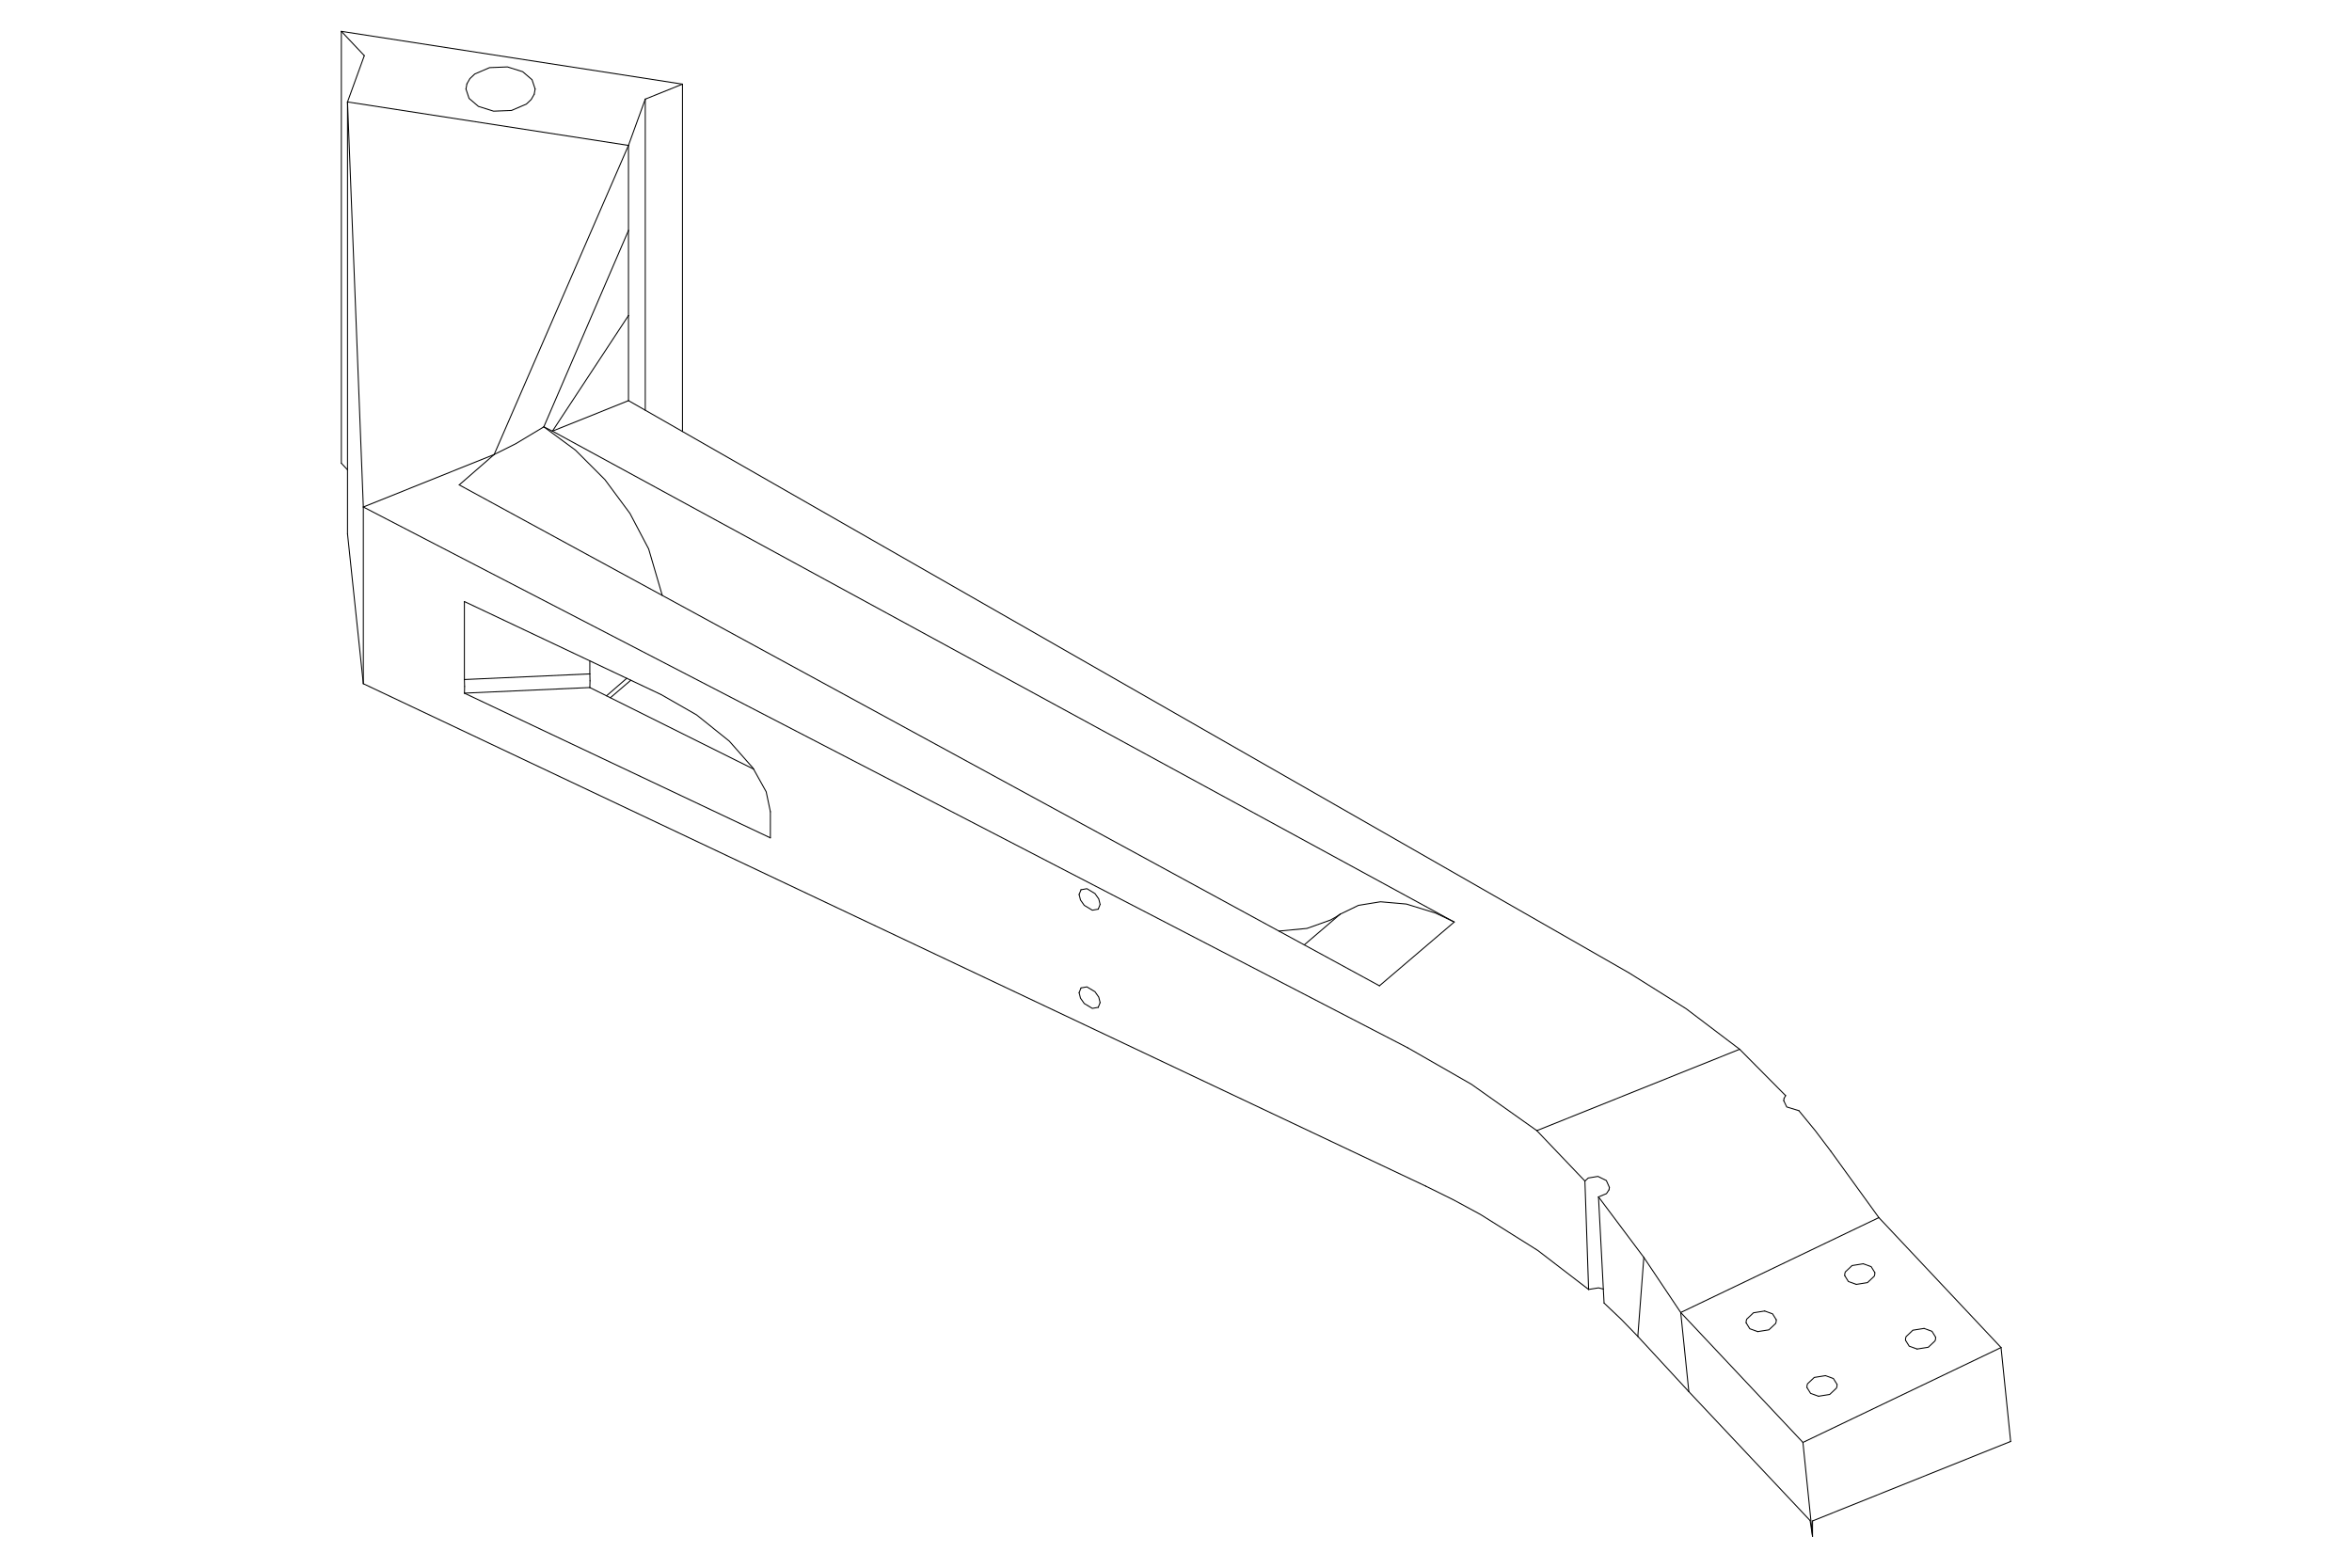
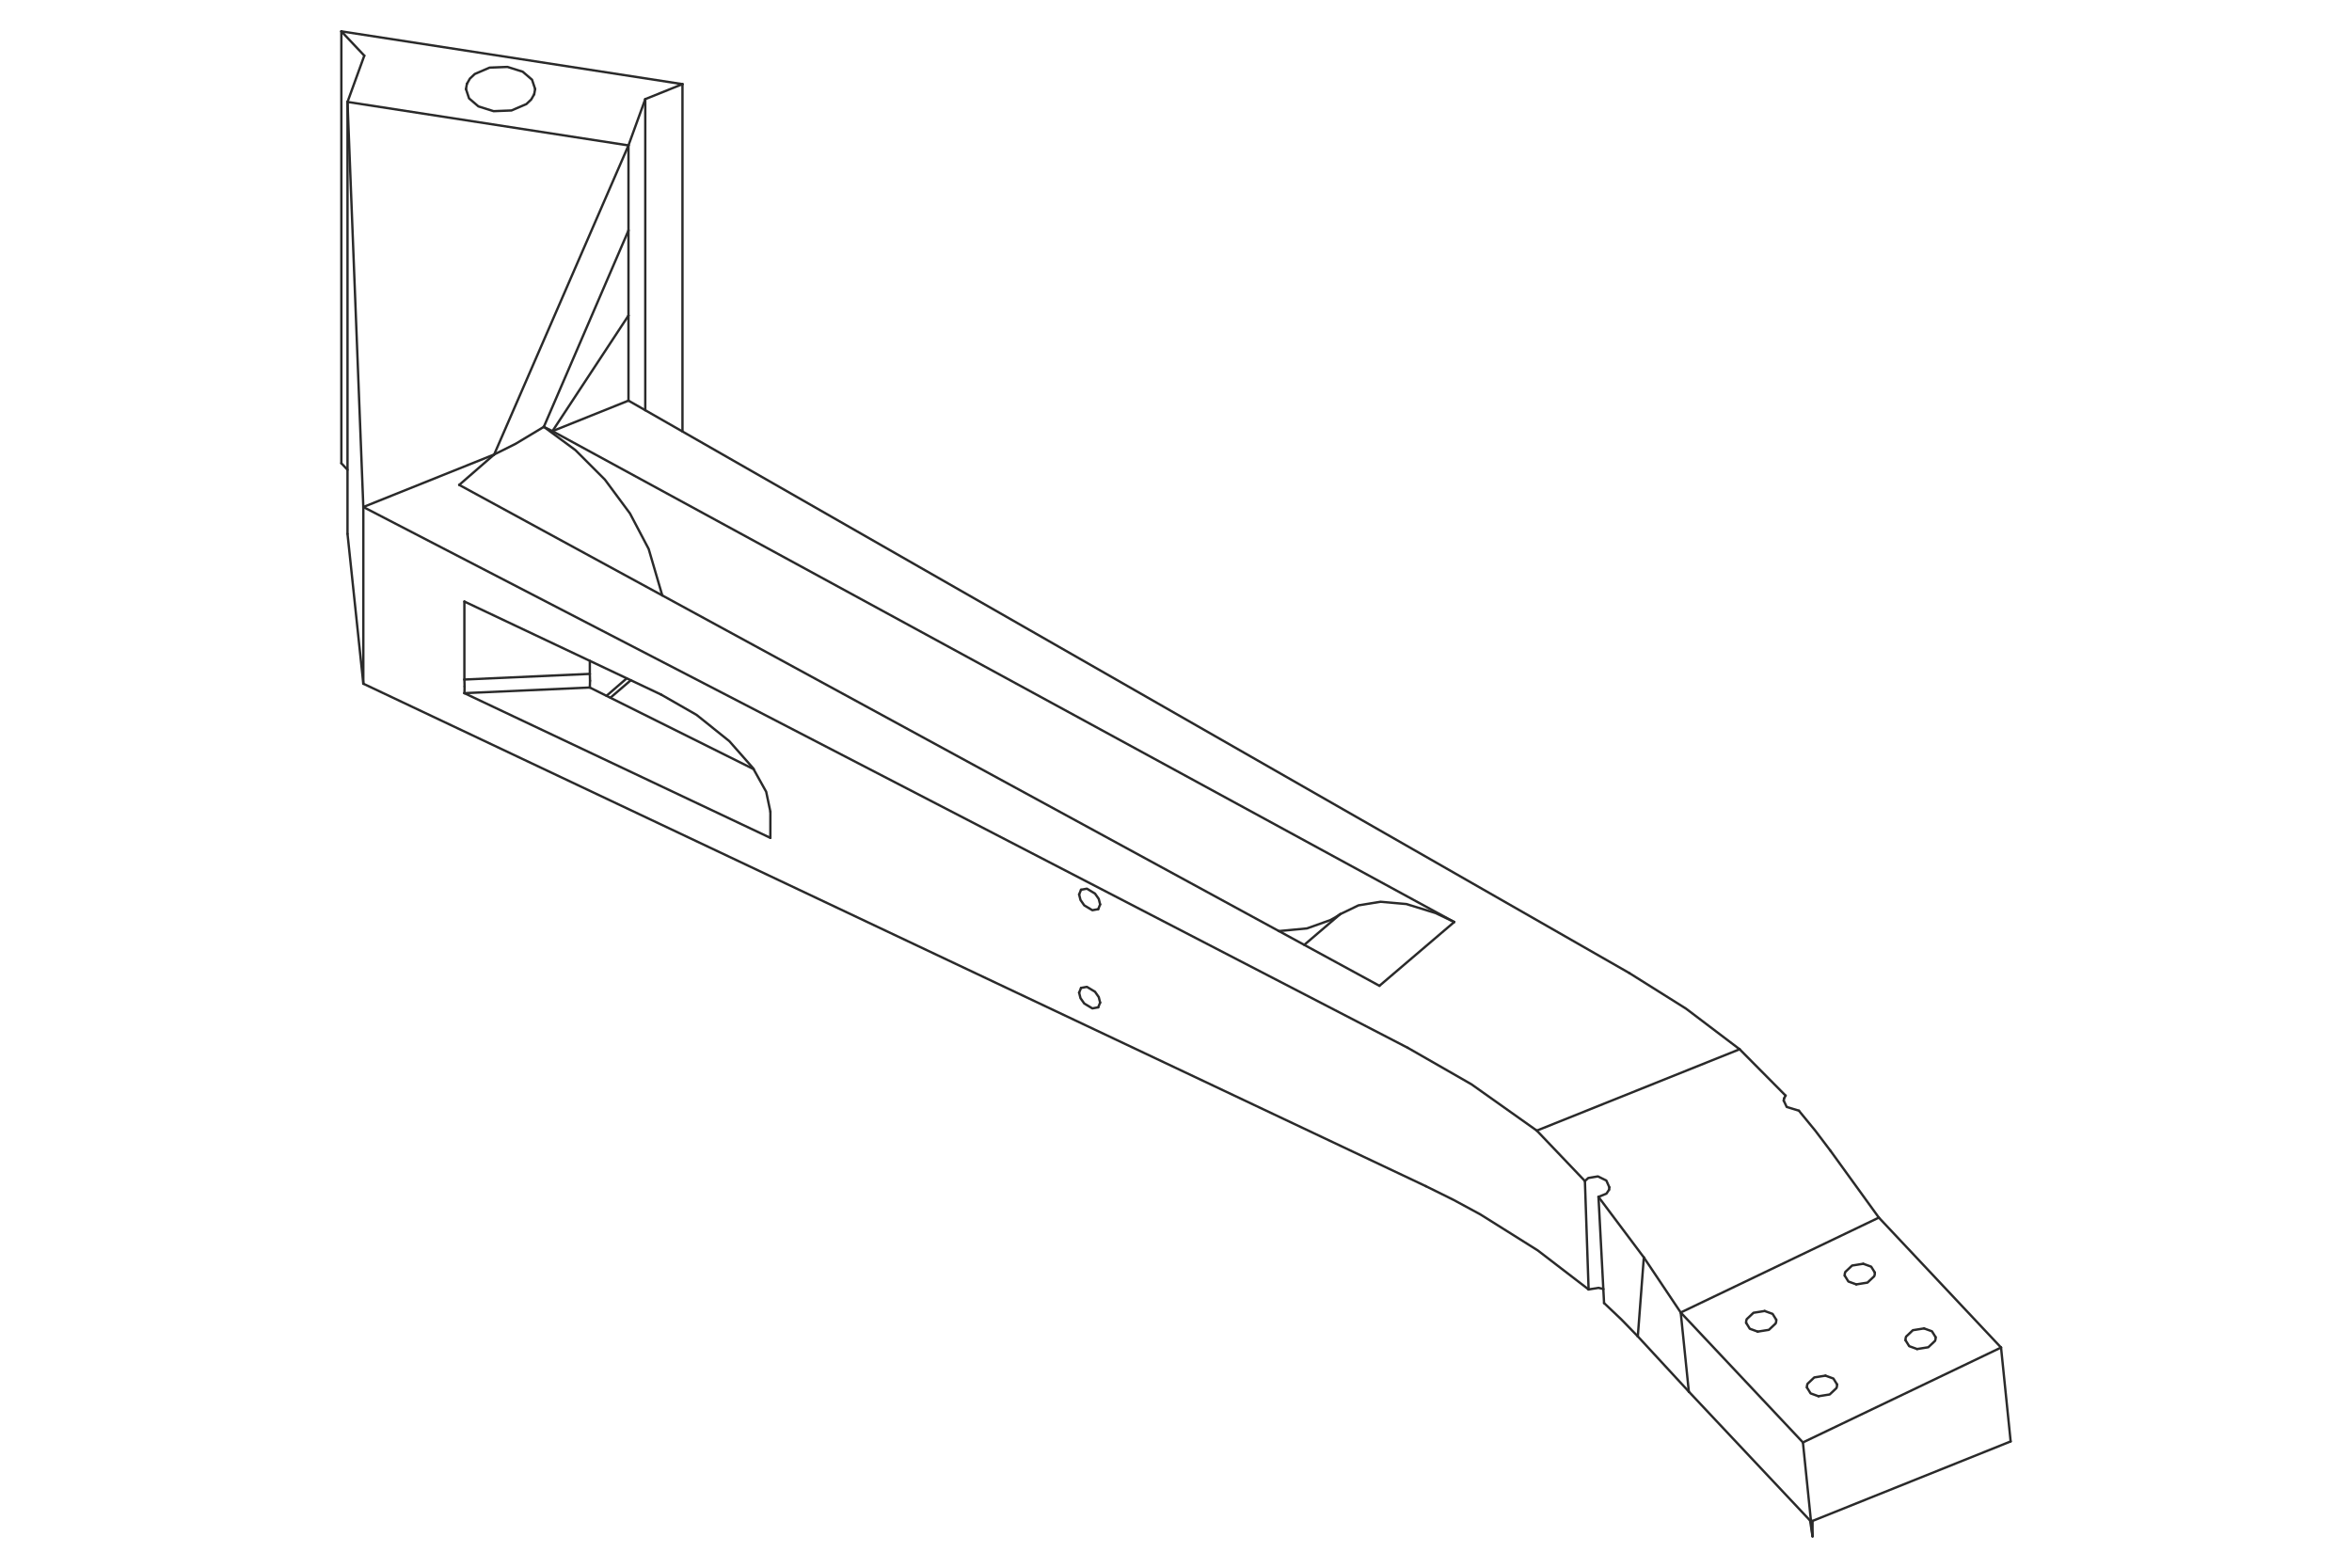
<svg xmlns="http://www.w3.org/2000/svg" width="1200" height="800" viewBox="0 0 1200 800" style="background: #ffffff;">
-   <path d="M 911.03,559.10 L 910.23,560.52" fill="none" stroke="#000000" stroke-width="0.5" stroke-linecap="round" stroke-linejoin="round" />
-   <path d="M 561.29,511.63 L 560.32,514.05" fill="none" stroke="#000000" stroke-width="0.5" stroke-linecap="round" stroke-linejoin="round" />
-   <path d="M 560.32,514.05 L 557.32,514.59 L 553.19,512.10 L 551.27,509.36 L 550.57,506.56" fill="none" stroke="#000000" stroke-width="0.5" stroke-linecap="round" stroke-linejoin="round" />
-   <path d="M 561.29,461.53 L 560.32,463.95" fill="none" stroke="#000000" stroke-width="0.5" stroke-linecap="round" stroke-linejoin="round" />
-   <path d="M 560.32,463.95 L 557.32,464.49 L 553.19,462.01 L 551.28,459.27 L 550.57,456.46" fill="none" stroke="#000000" stroke-width="0.5" stroke-linecap="round" stroke-linejoin="round" />
-   <path d="M 300.93,350.85 L 301.03,347.43" fill="none" stroke="#000000" stroke-width="0.5" stroke-linecap="round" stroke-linejoin="round" />
-   <path d="M 236.93,353.72 L 236.94,353.48 L 236.95,353.24 L 236.97,353.00 L 236.98,352.76 L 236.99,352.51 L 236.99,352.27 L 237.00,352.03 L 237.01,351.78 L 237.01,351.54 L 237.02,351.29 L 237.02,351.05 L 237.03,350.80 L 237.03,350.55 L 237.03,350.31" fill="none" stroke="#000000" stroke-width="0.5" stroke-linecap="round" stroke-linejoin="round" />
-   <path d="M 300.93,350.85 L 236.93,353.72" fill="none" stroke="#000000" stroke-width="0.5" stroke-linecap="round" stroke-linejoin="round" />
-   <path d="M 978.11,688.42 L 983.82,687.51 L 987.27,684.25 L 987.54,683.31 L 987.56,682.37" fill="none" stroke="#000000" stroke-width="0.5" stroke-linecap="round" stroke-linejoin="round" />
-   <path d="M 987.56,682.37 L 985.70,679.37 L 981.66,677.90" fill="none" stroke="#000000" stroke-width="0.5" stroke-linecap="round" stroke-linejoin="round" />
-   <path d="M 927.81,712.51 L 933.52,711.60 L 936.98,708.34 L 937.24,707.41 L 937.27,706.47" fill="none" stroke="#000000" stroke-width="0.5" stroke-linecap="round" stroke-linejoin="round" />
-   <path d="M 937.27,706.47 L 935.40,703.47 L 931.36,702.00" fill="none" stroke="#000000" stroke-width="0.5" stroke-linecap="round" stroke-linejoin="round" />
-   <path d="M 896.79,679.53 L 902.50,678.62 L 905.96,675.36 L 906.22,674.42 L 906.25,673.48" fill="none" stroke="#000000" stroke-width="0.5" stroke-linecap="round" stroke-linejoin="round" />
-   <path d="M 906.25,673.48 L 904.38,670.48 L 900.34,669.01" fill="none" stroke="#000000" stroke-width="0.5" stroke-linecap="round" stroke-linejoin="round" />
-   <path d="M 947.09,655.43 L 952.80,654.52 L 956.25,651.26 L 956.52,650.32 L 956.54,649.39" fill="none" stroke="#000000" stroke-width="0.5" stroke-linecap="round" stroke-linejoin="round" />
-   <path d="M 956.54,649.39 L 954.68,646.38 L 950.64,644.91" fill="none" stroke="#000000" stroke-width="0.5" stroke-linecap="round" stroke-linejoin="round" />
-   <path d="M 238.22,42.79 L 237.74,45.44" fill="none" stroke="#000000" stroke-width="0.5" stroke-linecap="round" stroke-linejoin="round" />
-   <path d="M 237.74,45.44 L 239.32,50.21 L 244.08,54.29 L 251.84,56.73 L 260.97,56.37 L 268.55,53.12 L 271.03,50.77 L 272.55,48.10" fill="none" stroke="#000000" stroke-width="0.5" stroke-linecap="round" stroke-linejoin="round" />
-   <path d="M 838.69,641.66 L 835.62,681.97" fill="none" stroke="#000000" stroke-width="0.5" stroke-linecap="round" stroke-linejoin="round" />
-   <path d="M 835.62,681.97 L 827.24,673.33 L 818.40,664.95" fill="none" stroke="#000000" stroke-width="0.5" stroke-linecap="round" stroke-linejoin="round" />
-   <path d="M 815.56,610.79 L 818.40,664.95" fill="none" stroke="#000000" stroke-width="0.5" stroke-linecap="round" stroke-linejoin="round" />
-   <path d="M 815.56,610.79 L 838.69,641.66" fill="none" stroke="#000000" stroke-width="0.5" stroke-linecap="round" stroke-linejoin="round" />
-   <path d="M 934.01,587.37 L 926.15,576.97 L 917.79,566.78" fill="none" stroke="#000000" stroke-width="0.5" stroke-linecap="round" stroke-linejoin="round" />
-   <path d="M 311.41,356.06 L 321.84,347.13" fill="none" stroke="#000000" stroke-width="0.5" stroke-linecap="round" stroke-linejoin="round" />
-   <path d="M 810.51,658.01 L 815.59,657.20 L 818.09,657.83" fill="none" stroke="#000000" stroke-width="0.5" stroke-linecap="round" stroke-linejoin="round" />
-   <path d="M 810.51,658.01 L 784.56,638.09 L 755.33,619.75 L 741.68,612.35 L 727.44,605.30" fill="none" stroke="#000000" stroke-width="0.5" stroke-linecap="round" stroke-linejoin="round" />
-   <path d="M 185.37,348.90 L 727.44,605.30" fill="none" stroke="#000000" stroke-width="0.5" stroke-linecap="round" stroke-linejoin="round" />
-   <path d="M 177.30,272.43 L 185.37,348.90" fill="none" stroke="#000000" stroke-width="0.5" stroke-linecap="round" stroke-linejoin="round" />
-   <path d="M 177.30,239.74 L 174.16,236.41" fill="none" stroke="#000000" stroke-width="0.5" stroke-linecap="round" stroke-linejoin="round" />
-   <path d="M 924.77,776.14 L 1025.84,735.57" fill="none" stroke="#000000" stroke-width="0.5" stroke-linecap="round" stroke-linejoin="round" />
-   <path d="M 861.65,710.17 L 923.52,775.95" fill="none" stroke="#000000" stroke-width="0.5" stroke-linecap="round" stroke-linejoin="round" />
-   <path d="M 835.62,681.97 L 861.65,710.17" fill="none" stroke="#000000" stroke-width="0.5" stroke-linecap="round" stroke-linejoin="round" />
-   <path d="M 550.57,456.46 L 551.55,454.04" fill="none" stroke="#000000" stroke-width="0.5" stroke-linecap="round" stroke-linejoin="round" />
-   <path d="M 551.55,454.04 L 554.55,453.50 L 558.67,455.99 L 560.59,458.72 L 561.29,461.53" fill="none" stroke="#000000" stroke-width="0.5" stroke-linecap="round" stroke-linejoin="round" />
-   <path d="M 393.04,427.57 L 393.05,414.21" fill="none" stroke="#000000" stroke-width="0.5" stroke-linecap="round" stroke-linejoin="round" />
-   <path d="M 236.93,353.73 L 393.04,427.57" fill="none" stroke="#000000" stroke-width="0.5" stroke-linecap="round" stroke-linejoin="round" />
-   <path d="M 237.03,350.31 L 236.93,346.77" fill="none" stroke="#000000" stroke-width="0.5" stroke-linecap="round" stroke-linejoin="round" />
-   <path d="M 236.93,346.77 L 236.93,306.97" fill="none" stroke="#000000" stroke-width="0.5" stroke-linecap="round" stroke-linejoin="round" />
-   <path d="M 337.29,354.44 L 236.93,306.97" fill="none" stroke="#000000" stroke-width="0.5" stroke-linecap="round" stroke-linejoin="round" />
-   <path d="M 337.29,354.44 L 355.38,364.80 L 372.10,378.21 L 384.15,391.90 L 390.91,404.04 L 393.05,414.21" fill="none" stroke="#000000" stroke-width="0.5" stroke-linecap="round" stroke-linejoin="round" />
-   <path d="M 550.57,506.56 L 551.55,504.14" fill="none" stroke="#000000" stroke-width="0.5" stroke-linecap="round" stroke-linejoin="round" />
-   <path d="M 551.55,504.14 L 554.54,503.60 L 558.67,506.08 L 560.59,508.82 L 561.29,511.63" fill="none" stroke="#000000" stroke-width="0.5" stroke-linecap="round" stroke-linejoin="round" />
-   <path d="M 185.37,258.73 L 185.37,348.90" fill="none" stroke="#000000" stroke-width="0.5" stroke-linecap="round" stroke-linejoin="round" />
-   <path d="M 185.37,258.73 L 718.17,534.66" fill="none" stroke="#000000" stroke-width="0.5" stroke-linecap="round" stroke-linejoin="round" />
-   <path d="M 857.51,669.78 L 861.65,710.17" fill="none" stroke="#000000" stroke-width="0.5" stroke-linecap="round" stroke-linejoin="round" />
-   <path d="M 857.51,669.78 L 838.69,641.66" fill="none" stroke="#000000" stroke-width="0.5" stroke-linecap="round" stroke-linejoin="round" />
-   <path d="M 958.60,621.35 L 934.01,587.37" fill="none" stroke="#000000" stroke-width="0.5" stroke-linecap="round" stroke-linejoin="round" />
-   <path d="M 320.65,204.44 L 831.19,496.50" fill="none" stroke="#000000" stroke-width="0.5" stroke-linecap="round" stroke-linejoin="round" />
-   <path d="M 319.76,346.15 L 309.44,355.08" fill="none" stroke="#000000" stroke-width="0.5" stroke-linecap="round" stroke-linejoin="round" />
-   <path d="M 234.29,247.45 L 703.79,503.06" fill="none" stroke="#000000" stroke-width="0.5" stroke-linecap="round" stroke-linejoin="round" />
-   <path d="M 300.93,337.24 L 300.93,343.89" fill="none" stroke="#000000" stroke-width="0.5" stroke-linecap="round" stroke-linejoin="round" />
-   <path d="M 300.93,350.85 L 384.59,392.53" fill="none" stroke="#000000" stroke-width="0.5" stroke-linecap="round" stroke-linejoin="round" />
-   <path d="M 652.50,475.14 L 666.80,473.78 L 678.80,469.50 L 681.33,468.09 L 683.74,466.53" fill="none" stroke="#000000" stroke-width="0.5" stroke-linecap="round" stroke-linejoin="round" />
-   <path d="M 683.74,466.53 L 693.09,462.01 L 704.33,460.18 L 717.54,461.34 L 732.46,465.95 L 741.95,470.51" fill="none" stroke="#000000" stroke-width="0.5" stroke-linecap="round" stroke-linejoin="round" />
-   <path d="M 281.86,220.01 L 741.95,470.51" fill="none" stroke="#000000" stroke-width="0.5" stroke-linecap="round" stroke-linejoin="round" />
-   <path d="M 281.86,220.01 L 277.46,217.82" fill="none" stroke="#000000" stroke-width="0.5" stroke-linecap="round" stroke-linejoin="round" />
-   <path d="M 277.46,217.82 L 293.58,229.70 L 308.63,244.76 L 321.41,262.01 L 330.95,280.13 L 337.90,303.86" fill="none" stroke="#000000" stroke-width="0.5" stroke-linecap="round" stroke-linejoin="round" />
-   <path d="M 718.17,534.66 L 750.78,553.35 L 784.09,576.96" fill="none" stroke="#000000" stroke-width="0.5" stroke-linecap="round" stroke-linejoin="round" />
-   <path d="M 784.09,576.96 L 808.63,602.69" fill="none" stroke="#000000" stroke-width="0.5" stroke-linecap="round" stroke-linejoin="round" />
-   <path d="M 810.51,658.01 L 808.63,602.69" fill="none" stroke="#000000" stroke-width="0.5" stroke-linecap="round" stroke-linejoin="round" />
-   <path d="M 887.57,535.44 L 860.26,514.75 L 831.19,496.50" fill="none" stroke="#000000" stroke-width="0.5" stroke-linecap="round" stroke-linejoin="round" />
-   <path d="M 911.03,559.10 L 887.57,535.44" fill="none" stroke="#000000" stroke-width="0.5" stroke-linecap="round" stroke-linejoin="round" />
-   <path d="M 348.20,42.93 L 174.16,16.00" fill="none" stroke="#000000" stroke-width="0.5" stroke-linecap="round" stroke-linejoin="round" />
-   <path d="M 348.20,42.93 L 348.20,220.19" fill="none" stroke="#000000" stroke-width="0.5" stroke-linecap="round" stroke-linejoin="round" />
-   <path d="M 174.16,16.00 L 174.16,236.41" fill="none" stroke="#000000" stroke-width="0.5" stroke-linecap="round" stroke-linejoin="round" />
-   <path d="M 185.87,28.40 L 177.30,52.02" fill="none" stroke="#000000" stroke-width="0.5" stroke-linecap="round" stroke-linejoin="round" />
-   <path d="M 177.30,52.02 L 177.30,272.43" fill="none" stroke="#000000" stroke-width="0.5" stroke-linecap="round" stroke-linejoin="round" />
-   <path d="M 329.22,50.58 L 329.22,209.34" fill="none" stroke="#000000" stroke-width="0.5" stroke-linecap="round" stroke-linejoin="round" />
-   <path d="M 329.22,50.58 L 320.65,74.20" fill="none" stroke="#000000" stroke-width="0.5" stroke-linecap="round" stroke-linejoin="round" />
-   <path d="M 320.65,74.20 L 320.65,117.61" fill="none" stroke="#000000" stroke-width="0.5" stroke-linecap="round" stroke-linejoin="round" />
-   <path d="M 320.65,117.61 L 320.65,161.02" fill="none" stroke="#000000" stroke-width="0.5" stroke-linecap="round" stroke-linejoin="round" />
-   <path d="M 320.65,161.02 L 320.65,204.44" fill="none" stroke="#000000" stroke-width="0.5" stroke-linecap="round" stroke-linejoin="round" />
-   <path d="M 185.87,28.40 L 174.16,16.00" fill="none" stroke="#000000" stroke-width="0.5" stroke-linecap="round" stroke-linejoin="round" />
-   <path d="M 272.55,48.10 L 273.03,45.44" fill="none" stroke="#000000" stroke-width="0.5" stroke-linecap="round" stroke-linejoin="round" />
-   <path d="M 273.03,45.44 L 271.45,40.68 L 266.69,36.59 L 258.92,34.15 L 249.79,34.51 L 242.22,37.77 L 239.74,40.12 L 238.22,42.79" fill="none" stroke="#000000" stroke-width="0.5" stroke-linecap="round" stroke-linejoin="round" />
-   <path d="M 329.22,50.58 L 348.20,42.93" fill="none" stroke="#000000" stroke-width="0.5" stroke-linecap="round" stroke-linejoin="round" />
-   <path d="M 320.65,74.20 L 177.30,52.02" fill="none" stroke="#000000" stroke-width="0.5" stroke-linecap="round" stroke-linejoin="round" />
-   <path d="M 185.37,258.73 L 177.30,52.02" fill="none" stroke="#000000" stroke-width="0.5" stroke-linecap="round" stroke-linejoin="round" />
-   <path d="M 924.77,776.14 L 924.76,784.00" fill="none" stroke="#000000" stroke-width="0.5" stroke-linecap="round" stroke-linejoin="round" />
-   <path d="M 1020.94,687.65 L 1025.84,735.57" fill="none" stroke="#000000" stroke-width="0.5" stroke-linecap="round" stroke-linejoin="round" />
-   <path d="M 1020.94,687.65 L 919.86,736.08" fill="none" stroke="#000000" stroke-width="0.5" stroke-linecap="round" stroke-linejoin="round" />
-   <path d="M 919.86,736.08 L 924.76,784.00" fill="none" stroke="#000000" stroke-width="0.5" stroke-linecap="round" stroke-linejoin="round" />
-   <path d="M 1020.94,687.65 L 958.60,621.35" fill="none" stroke="#000000" stroke-width="0.5" stroke-linecap="round" stroke-linejoin="round" />
-   <path d="M 950.64,644.91 L 944.93,645.82 L 941.48,649.08 L 941.21,650.02 L 941.19,650.96" fill="none" stroke="#000000" stroke-width="0.5" stroke-linecap="round" stroke-linejoin="round" />
-   <path d="M 941.19,650.96 L 943.05,653.96 L 947.09,655.43" fill="none" stroke="#000000" stroke-width="0.5" stroke-linecap="round" stroke-linejoin="round" />
-   <path d="M 900.34,669.01 L 894.63,669.92 L 891.18,673.18 L 890.91,674.12 L 890.89,675.05" fill="none" stroke="#000000" stroke-width="0.5" stroke-linecap="round" stroke-linejoin="round" />
-   <path d="M 890.89,675.05 L 892.75,678.06 L 896.79,679.53" fill="none" stroke="#000000" stroke-width="0.5" stroke-linecap="round" stroke-linejoin="round" />
-   <path d="M 931.36,702.00 L 925.65,702.91 L 922.20,706.17 L 921.94,707.10 L 921.91,708.04" fill="none" stroke="#000000" stroke-width="0.5" stroke-linecap="round" stroke-linejoin="round" />
-   <path d="M 921.91,708.04 L 923.77,711.05 L 927.81,712.51" fill="none" stroke="#000000" stroke-width="0.5" stroke-linecap="round" stroke-linejoin="round" />
-   <path d="M 924.76,784.00 L 923.52,775.95" fill="none" stroke="#000000" stroke-width="0.5" stroke-linecap="round" stroke-linejoin="round" />
-   <path d="M 919.86,736.08 L 857.51,669.78" fill="none" stroke="#000000" stroke-width="0.5" stroke-linecap="round" stroke-linejoin="round" />
-   <path d="M 981.66,677.90 L 975.95,678.81 L 972.50,682.07 L 972.23,683.01 L 972.21,683.95" fill="none" stroke="#000000" stroke-width="0.5" stroke-linecap="round" stroke-linejoin="round" />
-   <path d="M 972.21,683.95 L 974.07,686.95 L 978.11,688.42" fill="none" stroke="#000000" stroke-width="0.5" stroke-linecap="round" stroke-linejoin="round" />
-   <path d="M 958.60,621.35 L 857.51,669.78" fill="none" stroke="#000000" stroke-width="0.5" stroke-linecap="round" stroke-linejoin="round" />
-   <path d="M 815.56,610.79 L 819.63,609.11 L 820.94,607.13" fill="none" stroke="#000000" stroke-width="0.5" stroke-linecap="round" stroke-linejoin="round" />
-   <path d="M 910.23,560.52 L 910.06,561.65" fill="none" stroke="#000000" stroke-width="0.5" stroke-linecap="round" stroke-linejoin="round" />
-   <path d="M 910.06,561.65 L 911.59,564.88 L 917.79,566.78" fill="none" stroke="#000000" stroke-width="0.5" stroke-linecap="round" stroke-linejoin="round" />
-   <path d="M 887.57,535.44 L 784.09,576.96" fill="none" stroke="#000000" stroke-width="0.5" stroke-linecap="round" stroke-linejoin="round" />
-   <path d="M 820.94,607.13 L 821.11,605.91" fill="none" stroke="#000000" stroke-width="0.5" stroke-linecap="round" stroke-linejoin="round" />
-   <path d="M 821.11,605.91 L 819.56,602.43 L 815.27,600.32 L 810.34,601.14 L 808.63,602.69" fill="none" stroke="#000000" stroke-width="0.5" stroke-linecap="round" stroke-linejoin="round" />
-   <path d="M 320.65,204.44 L 281.86,220.01" fill="none" stroke="#000000" stroke-width="0.5" stroke-linecap="round" stroke-linejoin="round" />
-   <path d="M 741.95,470.51 L 703.79,503.06" fill="none" stroke="#000000" stroke-width="0.5" stroke-linecap="round" stroke-linejoin="round" />
-   <path d="M 234.29,247.45 L 252.12,231.94" fill="none" stroke="#000000" stroke-width="0.5" stroke-linecap="round" stroke-linejoin="round" />
-   <path d="M 252.12,231.94 L 185.37,258.73" fill="none" stroke="#000000" stroke-width="0.5" stroke-linecap="round" stroke-linejoin="round" />
-   <path d="M 665.43,482.18 L 683.74,466.53" fill="none" stroke="#000000" stroke-width="0.5" stroke-linecap="round" stroke-linejoin="round" />
-   <path d="M 252.12,231.94 L 263.13,226.44 L 277.46,217.82" fill="none" stroke="#000000" stroke-width="0.5" stroke-linecap="round" stroke-linejoin="round" />
-   <path d="M 301.03,347.43 L 300.93,343.89" fill="none" stroke="#000000" stroke-width="0.5" stroke-linecap="round" stroke-linejoin="round" />
-   <path d="M 300.93,343.89 L 236.93,346.77" fill="none" stroke="#000000" stroke-width="0.5" stroke-linecap="round" stroke-linejoin="round" />
-   <path d="M 281.86,220.01 L 320.65,161.02" fill="none" stroke="#000000" stroke-width="0.5" stroke-linecap="round" stroke-linejoin="round" />
-   <path d="M 277.46,217.82 L 320.65,117.61" fill="none" stroke="#000000" stroke-width="0.5" stroke-linecap="round" stroke-linejoin="round" />
-   <path d="M 252.12,231.94 L 320.65,74.20" fill="none" stroke="#000000" stroke-width="0.5" stroke-linecap="round" stroke-linejoin="round" />
+   <path d="M 911.03,559.10 L 910.23,560.52" fill="none" stroke="#2a2a2a" stroke-width="1.2" stroke-linecap="round" stroke-linejoin="round" />
+   <path d="M 561.29,511.63 L 560.32,514.05" fill="none" stroke="#2a2a2a" stroke-width="1.2" stroke-linecap="round" stroke-linejoin="round" />
+   <path d="M 560.32,514.05 L 557.32,514.59 L 553.19,512.10 L 551.27,509.36 L 550.57,506.56" fill="none" stroke="#2a2a2a" stroke-width="1.2" stroke-linecap="round" stroke-linejoin="round" />
+   <path d="M 561.29,461.53 L 560.32,463.95" fill="none" stroke="#2a2a2a" stroke-width="1.2" stroke-linecap="round" stroke-linejoin="round" />
+   <path d="M 560.32,463.95 L 557.32,464.49 L 553.19,462.01 L 551.28,459.27 L 550.57,456.46" fill="none" stroke="#2a2a2a" stroke-width="1.2" stroke-linecap="round" stroke-linejoin="round" />
+   <path d="M 300.93,350.85 L 301.03,347.43" fill="none" stroke="#2a2a2a" stroke-width="1.2" stroke-linecap="round" stroke-linejoin="round" />
+   <path d="M 236.93,353.72 L 236.94,353.48 L 236.95,353.24 L 236.97,353.00 L 236.98,352.76 L 236.99,352.51 L 236.99,352.27 L 237.00,352.03 L 237.01,351.78 L 237.01,351.54 L 237.02,351.29 L 237.02,351.05 L 237.03,350.80 L 237.03,350.55 L 237.03,350.31" fill="none" stroke="#2a2a2a" stroke-width="1.2" stroke-linecap="round" stroke-linejoin="round" />
+   <path d="M 300.93,350.85 L 236.93,353.72" fill="none" stroke="#2a2a2a" stroke-width="1.2" stroke-linecap="round" stroke-linejoin="round" />
+   <path d="M 978.11,688.42 L 983.82,687.51 L 987.27,684.25 L 987.54,683.31 L 987.56,682.37" fill="none" stroke="#2a2a2a" stroke-width="1.2" stroke-linecap="round" stroke-linejoin="round" />
+   <path d="M 987.56,682.37 L 985.70,679.37 L 981.66,677.90" fill="none" stroke="#2a2a2a" stroke-width="1.2" stroke-linecap="round" stroke-linejoin="round" />
+   <path d="M 927.81,712.51 L 933.52,711.60 L 936.98,708.34 L 937.24,707.41 L 937.27,706.47" fill="none" stroke="#2a2a2a" stroke-width="1.2" stroke-linecap="round" stroke-linejoin="round" />
+   <path d="M 937.27,706.47 L 935.40,703.47 L 931.36,702.00" fill="none" stroke="#2a2a2a" stroke-width="1.2" stroke-linecap="round" stroke-linejoin="round" />
+   <path d="M 896.79,679.53 L 902.50,678.62 L 905.96,675.36 L 906.22,674.42 L 906.25,673.48" fill="none" stroke="#2a2a2a" stroke-width="1.2" stroke-linecap="round" stroke-linejoin="round" />
+   <path d="M 906.25,673.48 L 904.38,670.48 L 900.34,669.01" fill="none" stroke="#2a2a2a" stroke-width="1.2" stroke-linecap="round" stroke-linejoin="round" />
+   <path d="M 947.09,655.43 L 952.80,654.52 L 956.25,651.26 L 956.52,650.32 L 956.54,649.39" fill="none" stroke="#2a2a2a" stroke-width="1.2" stroke-linecap="round" stroke-linejoin="round" />
+   <path d="M 956.54,649.39 L 954.68,646.38 L 950.64,644.91" fill="none" stroke="#2a2a2a" stroke-width="1.2" stroke-linecap="round" stroke-linejoin="round" />
+   <path d="M 238.22,42.79 L 237.74,45.44" fill="none" stroke="#2a2a2a" stroke-width="1.2" stroke-linecap="round" stroke-linejoin="round" />
+   <path d="M 237.74,45.44 L 239.32,50.21 L 244.08,54.29 L 251.84,56.73 L 260.97,56.37 L 268.55,53.12 L 271.03,50.77 L 272.55,48.10" fill="none" stroke="#2a2a2a" stroke-width="1.2" stroke-linecap="round" stroke-linejoin="round" />
+   <path d="M 838.69,641.66 L 835.62,681.97" fill="none" stroke="#2a2a2a" stroke-width="1.2" stroke-linecap="round" stroke-linejoin="round" />
+   <path d="M 835.62,681.97 L 827.24,673.33 L 818.40,664.95" fill="none" stroke="#2a2a2a" stroke-width="1.2" stroke-linecap="round" stroke-linejoin="round" />
+   <path d="M 815.56,610.79 L 818.40,664.95" fill="none" stroke="#2a2a2a" stroke-width="1.2" stroke-linecap="round" stroke-linejoin="round" />
+   <path d="M 815.56,610.79 L 838.69,641.66" fill="none" stroke="#2a2a2a" stroke-width="1.2" stroke-linecap="round" stroke-linejoin="round" />
+   <path d="M 934.01,587.37 L 926.15,576.97 L 917.79,566.78" fill="none" stroke="#2a2a2a" stroke-width="1.2" stroke-linecap="round" stroke-linejoin="round" />
+   <path d="M 311.41,356.06 L 321.84,347.13" fill="none" stroke="#2a2a2a" stroke-width="1.2" stroke-linecap="round" stroke-linejoin="round" />
+   <path d="M 810.51,658.01 L 815.59,657.20 L 818.09,657.83" fill="none" stroke="#2a2a2a" stroke-width="1.2" stroke-linecap="round" stroke-linejoin="round" />
+   <path d="M 810.51,658.01 L 784.56,638.09 L 755.33,619.75 L 741.68,612.35 L 727.44,605.30" fill="none" stroke="#2a2a2a" stroke-width="1.2" stroke-linecap="round" stroke-linejoin="round" />
+   <path d="M 185.37,348.90 L 727.44,605.30" fill="none" stroke="#2a2a2a" stroke-width="1.2" stroke-linecap="round" stroke-linejoin="round" />
+   <path d="M 177.30,272.43 L 185.37,348.90" fill="none" stroke="#2a2a2a" stroke-width="1.2" stroke-linecap="round" stroke-linejoin="round" />
+   <path d="M 177.30,239.74 L 174.16,236.41" fill="none" stroke="#2a2a2a" stroke-width="1.2" stroke-linecap="round" stroke-linejoin="round" />
+   <path d="M 924.77,776.14 L 1025.84,735.57" fill="none" stroke="#2a2a2a" stroke-width="1.2" stroke-linecap="round" stroke-linejoin="round" />
+   <path d="M 861.65,710.17 L 923.52,775.95" fill="none" stroke="#2a2a2a" stroke-width="1.2" stroke-linecap="round" stroke-linejoin="round" />
+   <path d="M 835.62,681.97 L 861.65,710.17" fill="none" stroke="#2a2a2a" stroke-width="1.2" stroke-linecap="round" stroke-linejoin="round" />
+   <path d="M 550.57,456.46 L 551.55,454.04" fill="none" stroke="#2a2a2a" stroke-width="1.2" stroke-linecap="round" stroke-linejoin="round" />
+   <path d="M 551.55,454.04 L 554.55,453.50 L 558.67,455.99 L 560.59,458.72 L 561.29,461.53" fill="none" stroke="#2a2a2a" stroke-width="1.2" stroke-linecap="round" stroke-linejoin="round" />
+   <path d="M 393.04,427.57 L 393.05,414.21" fill="none" stroke="#2a2a2a" stroke-width="1.2" stroke-linecap="round" stroke-linejoin="round" />
+   <path d="M 236.93,353.73 L 393.04,427.57" fill="none" stroke="#2a2a2a" stroke-width="1.2" stroke-linecap="round" stroke-linejoin="round" />
+   <path d="M 237.03,350.31 L 236.93,346.77" fill="none" stroke="#2a2a2a" stroke-width="1.2" stroke-linecap="round" stroke-linejoin="round" />
+   <path d="M 236.93,346.77 L 236.93,306.97" fill="none" stroke="#2a2a2a" stroke-width="1.2" stroke-linecap="round" stroke-linejoin="round" />
+   <path d="M 337.29,354.44 L 236.93,306.97" fill="none" stroke="#2a2a2a" stroke-width="1.2" stroke-linecap="round" stroke-linejoin="round" />
+   <path d="M 337.29,354.44 L 355.38,364.80 L 372.10,378.21 L 384.15,391.90 L 390.91,404.04 L 393.05,414.21" fill="none" stroke="#2a2a2a" stroke-width="1.2" stroke-linecap="round" stroke-linejoin="round" />
+   <path d="M 550.57,506.56 L 551.55,504.14" fill="none" stroke="#2a2a2a" stroke-width="1.2" stroke-linecap="round" stroke-linejoin="round" />
+   <path d="M 551.55,504.14 L 554.54,503.60 L 558.67,506.08 L 560.59,508.82 L 561.29,511.63" fill="none" stroke="#2a2a2a" stroke-width="1.2" stroke-linecap="round" stroke-linejoin="round" />
+   <path d="M 185.37,258.73 L 185.37,348.90" fill="none" stroke="#2a2a2a" stroke-width="1.2" stroke-linecap="round" stroke-linejoin="round" />
+   <path d="M 185.37,258.73 L 718.17,534.66" fill="none" stroke="#2a2a2a" stroke-width="1.2" stroke-linecap="round" stroke-linejoin="round" />
+   <path d="M 857.51,669.78 L 861.65,710.17" fill="none" stroke="#2a2a2a" stroke-width="1.2" stroke-linecap="round" stroke-linejoin="round" />
+   <path d="M 857.51,669.78 L 838.69,641.66" fill="none" stroke="#2a2a2a" stroke-width="1.2" stroke-linecap="round" stroke-linejoin="round" />
+   <path d="M 958.60,621.35 L 934.01,587.37" fill="none" stroke="#2a2a2a" stroke-width="1.2" stroke-linecap="round" stroke-linejoin="round" />
+   <path d="M 320.65,204.44 L 831.19,496.50" fill="none" stroke="#2a2a2a" stroke-width="1.2" stroke-linecap="round" stroke-linejoin="round" />
+   <path d="M 319.76,346.15 L 309.44,355.08" fill="none" stroke="#2a2a2a" stroke-width="1.2" stroke-linecap="round" stroke-linejoin="round" />
+   <path d="M 234.29,247.45 L 703.79,503.06" fill="none" stroke="#2a2a2a" stroke-width="1.2" stroke-linecap="round" stroke-linejoin="round" />
+   <path d="M 300.93,337.24 L 300.93,343.89" fill="none" stroke="#2a2a2a" stroke-width="1.2" stroke-linecap="round" stroke-linejoin="round" />
+   <path d="M 300.93,350.85 L 384.59,392.53" fill="none" stroke="#2a2a2a" stroke-width="1.2" stroke-linecap="round" stroke-linejoin="round" />
+   <path d="M 652.50,475.14 L 666.80,473.78 L 678.80,469.50 L 681.33,468.09 L 683.74,466.53" fill="none" stroke="#2a2a2a" stroke-width="1.2" stroke-linecap="round" stroke-linejoin="round" />
+   <path d="M 683.74,466.53 L 693.09,462.01 L 704.33,460.18 L 717.54,461.34 L 732.46,465.95 L 741.95,470.51" fill="none" stroke="#2a2a2a" stroke-width="1.2" stroke-linecap="round" stroke-linejoin="round" />
+   <path d="M 281.86,220.01 L 741.95,470.51" fill="none" stroke="#2a2a2a" stroke-width="1.2" stroke-linecap="round" stroke-linejoin="round" />
+   <path d="M 281.86,220.01 L 277.46,217.82" fill="none" stroke="#2a2a2a" stroke-width="1.2" stroke-linecap="round" stroke-linejoin="round" />
+   <path d="M 277.46,217.82 L 293.58,229.70 L 308.63,244.76 L 321.41,262.01 L 330.95,280.13 L 337.90,303.86" fill="none" stroke="#2a2a2a" stroke-width="1.2" stroke-linecap="round" stroke-linejoin="round" />
+   <path d="M 718.17,534.66 L 750.78,553.35 L 784.09,576.96" fill="none" stroke="#2a2a2a" stroke-width="1.2" stroke-linecap="round" stroke-linejoin="round" />
+   <path d="M 784.09,576.96 L 808.63,602.69" fill="none" stroke="#2a2a2a" stroke-width="1.2" stroke-linecap="round" stroke-linejoin="round" />
+   <path d="M 810.51,658.01 L 808.63,602.69" fill="none" stroke="#2a2a2a" stroke-width="1.2" stroke-linecap="round" stroke-linejoin="round" />
+   <path d="M 887.57,535.44 L 860.26,514.75 L 831.19,496.50" fill="none" stroke="#2a2a2a" stroke-width="1.2" stroke-linecap="round" stroke-linejoin="round" />
+   <path d="M 911.03,559.10 L 887.57,535.44" fill="none" stroke="#2a2a2a" stroke-width="1.2" stroke-linecap="round" stroke-linejoin="round" />
+   <path d="M 348.20,42.93 L 174.16,16.00" fill="none" stroke="#2a2a2a" stroke-width="1.2" stroke-linecap="round" stroke-linejoin="round" />
+   <path d="M 348.20,42.93 L 348.20,220.19" fill="none" stroke="#2a2a2a" stroke-width="1.2" stroke-linecap="round" stroke-linejoin="round" />
+   <path d="M 174.16,16.00 L 174.16,236.41" fill="none" stroke="#2a2a2a" stroke-width="1.2" stroke-linecap="round" stroke-linejoin="round" />
+   <path d="M 185.87,28.40 L 177.30,52.02" fill="none" stroke="#2a2a2a" stroke-width="1.2" stroke-linecap="round" stroke-linejoin="round" />
+   <path d="M 177.30,52.02 L 177.30,272.43" fill="none" stroke="#2a2a2a" stroke-width="1.2" stroke-linecap="round" stroke-linejoin="round" />
+   <path d="M 329.22,50.58 L 329.22,209.34" fill="none" stroke="#2a2a2a" stroke-width="1.2" stroke-linecap="round" stroke-linejoin="round" />
+   <path d="M 329.22,50.58 L 320.65,74.20" fill="none" stroke="#2a2a2a" stroke-width="1.2" stroke-linecap="round" stroke-linejoin="round" />
+   <path d="M 320.65,74.20 L 320.65,117.61" fill="none" stroke="#2a2a2a" stroke-width="1.2" stroke-linecap="round" stroke-linejoin="round" />
+   <path d="M 320.65,117.61 L 320.65,161.02" fill="none" stroke="#2a2a2a" stroke-width="1.2" stroke-linecap="round" stroke-linejoin="round" />
+   <path d="M 320.65,161.02 L 320.65,204.44" fill="none" stroke="#2a2a2a" stroke-width="1.2" stroke-linecap="round" stroke-linejoin="round" />
+   <path d="M 185.87,28.40 L 174.16,16.00" fill="none" stroke="#2a2a2a" stroke-width="1.2" stroke-linecap="round" stroke-linejoin="round" />
+   <path d="M 272.55,48.10 L 273.03,45.44" fill="none" stroke="#2a2a2a" stroke-width="1.2" stroke-linecap="round" stroke-linejoin="round" />
+   <path d="M 273.03,45.44 L 271.45,40.68 L 266.69,36.59 L 258.92,34.15 L 249.79,34.51 L 242.22,37.77 L 239.74,40.12 L 238.22,42.79" fill="none" stroke="#2a2a2a" stroke-width="1.2" stroke-linecap="round" stroke-linejoin="round" />
+   <path d="M 329.22,50.58 L 348.20,42.93" fill="none" stroke="#2a2a2a" stroke-width="1.2" stroke-linecap="round" stroke-linejoin="round" />
+   <path d="M 320.65,74.20 L 177.30,52.02" fill="none" stroke="#2a2a2a" stroke-width="1.2" stroke-linecap="round" stroke-linejoin="round" />
+   <path d="M 185.37,258.73 L 177.30,52.02" fill="none" stroke="#2a2a2a" stroke-width="1.2" stroke-linecap="round" stroke-linejoin="round" />
+   <path d="M 924.77,776.14 L 924.76,784.00" fill="none" stroke="#2a2a2a" stroke-width="1.2" stroke-linecap="round" stroke-linejoin="round" />
+   <path d="M 1020.94,687.65 L 1025.84,735.57" fill="none" stroke="#2a2a2a" stroke-width="1.2" stroke-linecap="round" stroke-linejoin="round" />
+   <path d="M 1020.94,687.65 L 919.86,736.08" fill="none" stroke="#2a2a2a" stroke-width="1.2" stroke-linecap="round" stroke-linejoin="round" />
+   <path d="M 919.86,736.08 L 924.76,784.00" fill="none" stroke="#2a2a2a" stroke-width="1.2" stroke-linecap="round" stroke-linejoin="round" />
+   <path d="M 1020.94,687.65 L 958.60,621.35" fill="none" stroke="#2a2a2a" stroke-width="1.2" stroke-linecap="round" stroke-linejoin="round" />
+   <path d="M 950.64,644.91 L 944.93,645.82 L 941.48,649.08 L 941.21,650.02 L 941.19,650.96" fill="none" stroke="#2a2a2a" stroke-width="1.2" stroke-linecap="round" stroke-linejoin="round" />
+   <path d="M 941.19,650.96 L 943.05,653.96 L 947.09,655.43" fill="none" stroke="#2a2a2a" stroke-width="1.2" stroke-linecap="round" stroke-linejoin="round" />
+   <path d="M 900.34,669.01 L 894.63,669.92 L 891.18,673.18 L 890.91,674.12 L 890.89,675.05" fill="none" stroke="#2a2a2a" stroke-width="1.2" stroke-linecap="round" stroke-linejoin="round" />
+   <path d="M 890.89,675.05 L 892.75,678.06 L 896.79,679.53" fill="none" stroke="#2a2a2a" stroke-width="1.2" stroke-linecap="round" stroke-linejoin="round" />
+   <path d="M 931.36,702.00 L 925.65,702.91 L 922.20,706.17 L 921.94,707.10 L 921.91,708.04" fill="none" stroke="#2a2a2a" stroke-width="1.2" stroke-linecap="round" stroke-linejoin="round" />
+   <path d="M 921.91,708.04 L 923.77,711.05 L 927.81,712.51" fill="none" stroke="#2a2a2a" stroke-width="1.2" stroke-linecap="round" stroke-linejoin="round" />
+   <path d="M 924.76,784.00 L 923.52,775.95" fill="none" stroke="#2a2a2a" stroke-width="1.2" stroke-linecap="round" stroke-linejoin="round" />
+   <path d="M 919.86,736.08 L 857.51,669.78" fill="none" stroke="#2a2a2a" stroke-width="1.2" stroke-linecap="round" stroke-linejoin="round" />
+   <path d="M 981.66,677.90 L 975.95,678.81 L 972.50,682.07 L 972.23,683.01 L 972.21,683.95" fill="none" stroke="#2a2a2a" stroke-width="1.2" stroke-linecap="round" stroke-linejoin="round" />
+   <path d="M 972.21,683.95 L 974.07,686.95 L 978.11,688.42" fill="none" stroke="#2a2a2a" stroke-width="1.2" stroke-linecap="round" stroke-linejoin="round" />
+   <path d="M 958.60,621.35 L 857.51,669.78" fill="none" stroke="#2a2a2a" stroke-width="1.2" stroke-linecap="round" stroke-linejoin="round" />
+   <path d="M 815.56,610.79 L 819.63,609.11 L 820.94,607.13" fill="none" stroke="#2a2a2a" stroke-width="1.2" stroke-linecap="round" stroke-linejoin="round" />
+   <path d="M 910.23,560.52 L 910.06,561.65" fill="none" stroke="#2a2a2a" stroke-width="1.2" stroke-linecap="round" stroke-linejoin="round" />
+   <path d="M 910.06,561.65 L 911.59,564.88 L 917.79,566.78" fill="none" stroke="#2a2a2a" stroke-width="1.2" stroke-linecap="round" stroke-linejoin="round" />
+   <path d="M 887.57,535.44 L 784.09,576.96" fill="none" stroke="#2a2a2a" stroke-width="1.2" stroke-linecap="round" stroke-linejoin="round" />
+   <path d="M 820.94,607.13 L 821.11,605.91" fill="none" stroke="#2a2a2a" stroke-width="1.2" stroke-linecap="round" stroke-linejoin="round" />
+   <path d="M 821.11,605.91 L 819.56,602.43 L 815.27,600.32 L 810.34,601.14 L 808.63,602.69" fill="none" stroke="#2a2a2a" stroke-width="1.2" stroke-linecap="round" stroke-linejoin="round" />
+   <path d="M 320.65,204.44 L 281.86,220.01" fill="none" stroke="#2a2a2a" stroke-width="1.2" stroke-linecap="round" stroke-linejoin="round" />
+   <path d="M 741.95,470.51 L 703.79,503.06" fill="none" stroke="#2a2a2a" stroke-width="1.2" stroke-linecap="round" stroke-linejoin="round" />
+   <path d="M 234.29,247.45 L 252.12,231.94" fill="none" stroke="#2a2a2a" stroke-width="1.2" stroke-linecap="round" stroke-linejoin="round" />
+   <path d="M 252.12,231.94 L 185.37,258.73" fill="none" stroke="#2a2a2a" stroke-width="1.2" stroke-linecap="round" stroke-linejoin="round" />
+   <path d="M 665.43,482.18 L 683.74,466.53" fill="none" stroke="#2a2a2a" stroke-width="1.2" stroke-linecap="round" stroke-linejoin="round" />
+   <path d="M 252.12,231.94 L 263.13,226.44 L 277.46,217.82" fill="none" stroke="#2a2a2a" stroke-width="1.2" stroke-linecap="round" stroke-linejoin="round" />
+   <path d="M 301.03,347.43 L 300.93,343.89" fill="none" stroke="#2a2a2a" stroke-width="1.2" stroke-linecap="round" stroke-linejoin="round" />
+   <path d="M 300.93,343.89 L 236.93,346.77" fill="none" stroke="#2a2a2a" stroke-width="1.2" stroke-linecap="round" stroke-linejoin="round" />
+   <path d="M 281.86,220.01 L 320.65,161.02" fill="none" stroke="#2a2a2a" stroke-width="1.2" stroke-linecap="round" stroke-linejoin="round" />
+   <path d="M 277.46,217.82 L 320.65,117.61" fill="none" stroke="#2a2a2a" stroke-width="1.2" stroke-linecap="round" stroke-linejoin="round" />
+   <path d="M 252.12,231.94 L 320.65,74.20" fill="none" stroke="#2a2a2a" stroke-width="1.2" stroke-linecap="round" stroke-linejoin="round" />
</svg>
